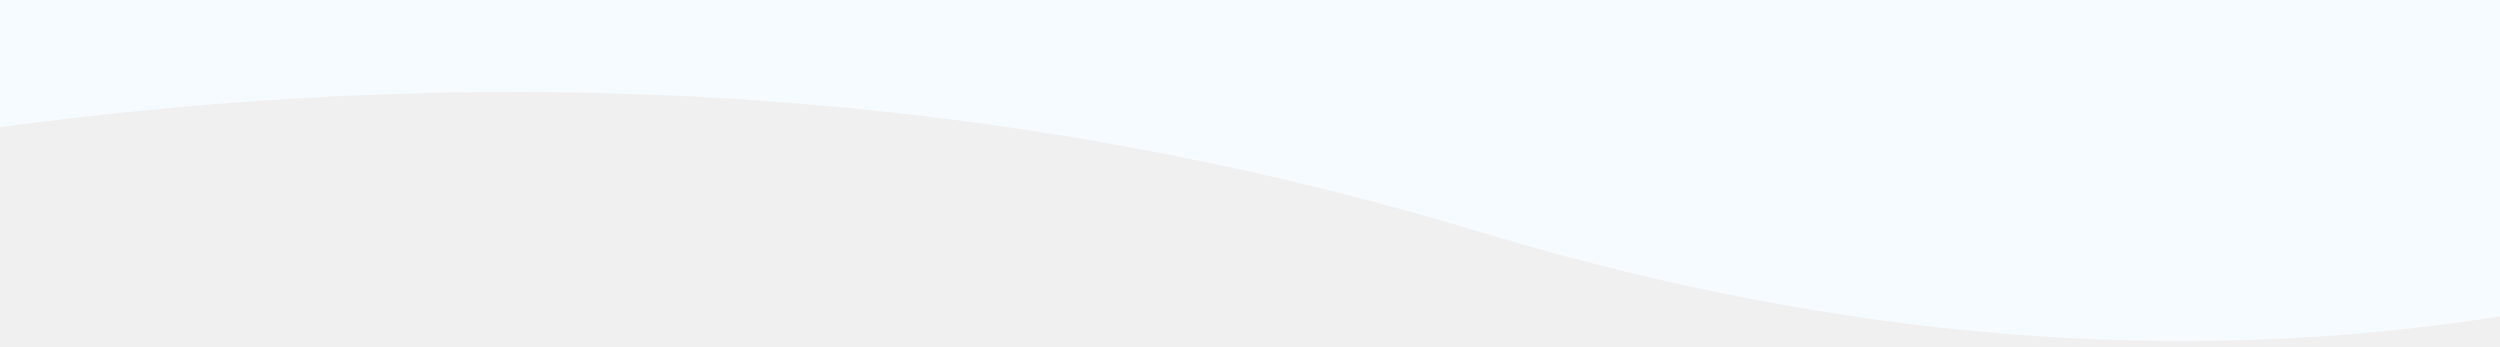
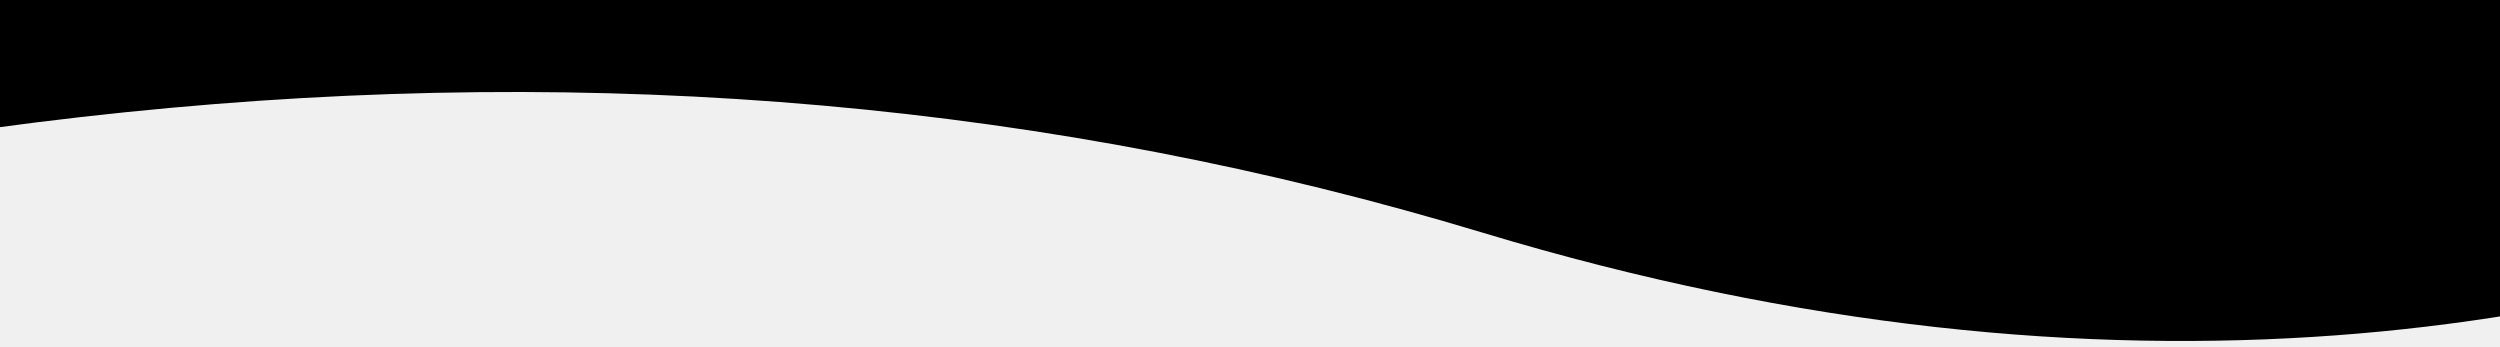
<svg xmlns="http://www.w3.org/2000/svg" xmlns:xlink="http://www.w3.org/1999/xlink" width="375" height="52">
  <defs>
    <path id="a" d="M0 0h375v57H0z" />
  </defs>
  <g fill="none" fill-rule="evenodd">
    <mask id="b" fill="#fff">
      <use xlink:href="#a" />
    </mask>
-     <g mask="url(#b)" fill="#F6FBFF">
+     <g mask="url(#b)" fill="#000000">
      <path d="M-207-568.256c77.41-77.72 151.307-92.358 221.691-43.915 105.576 72.665 231.586 48.443 300.742 0 69.157-48.443 71.137-107.51 206.435-44.413 135.298 63.096 0 633.32 0 633.32S414.619 93.005 222.294 34.87C94.077-3.886-49.02 10.824-207 79v-647.256z" />
    </g>
  </g>
</svg>
